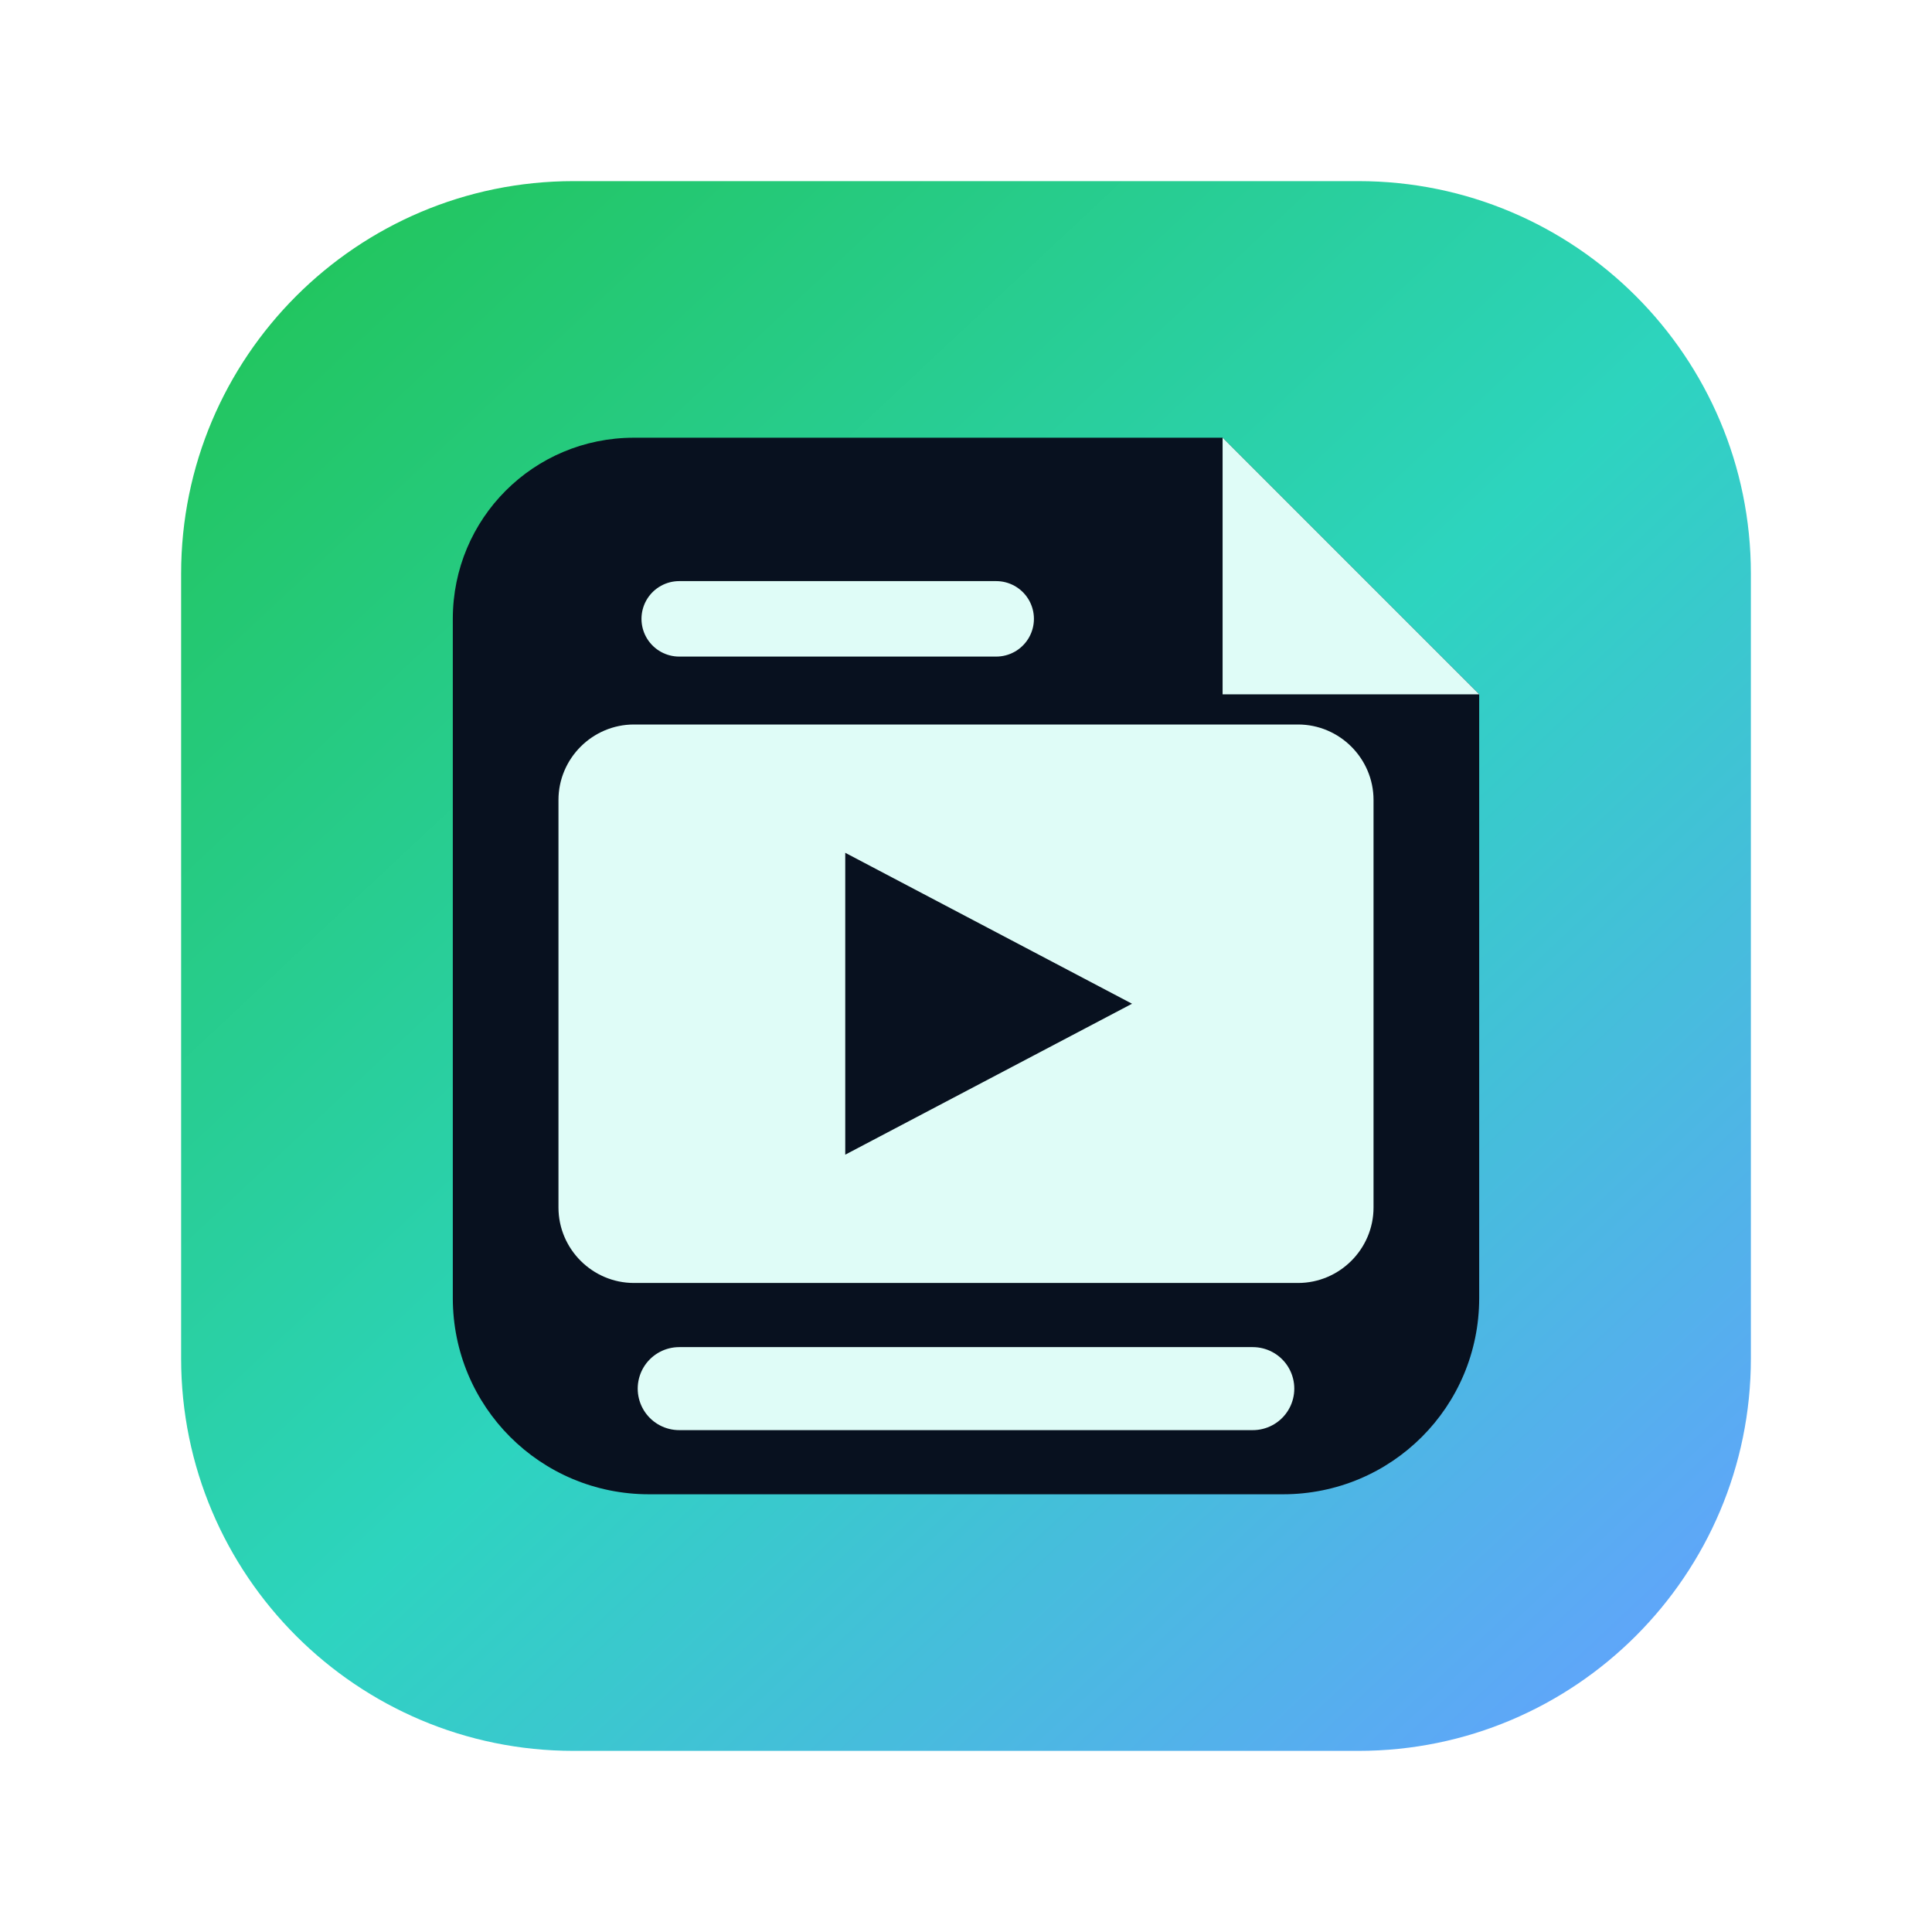
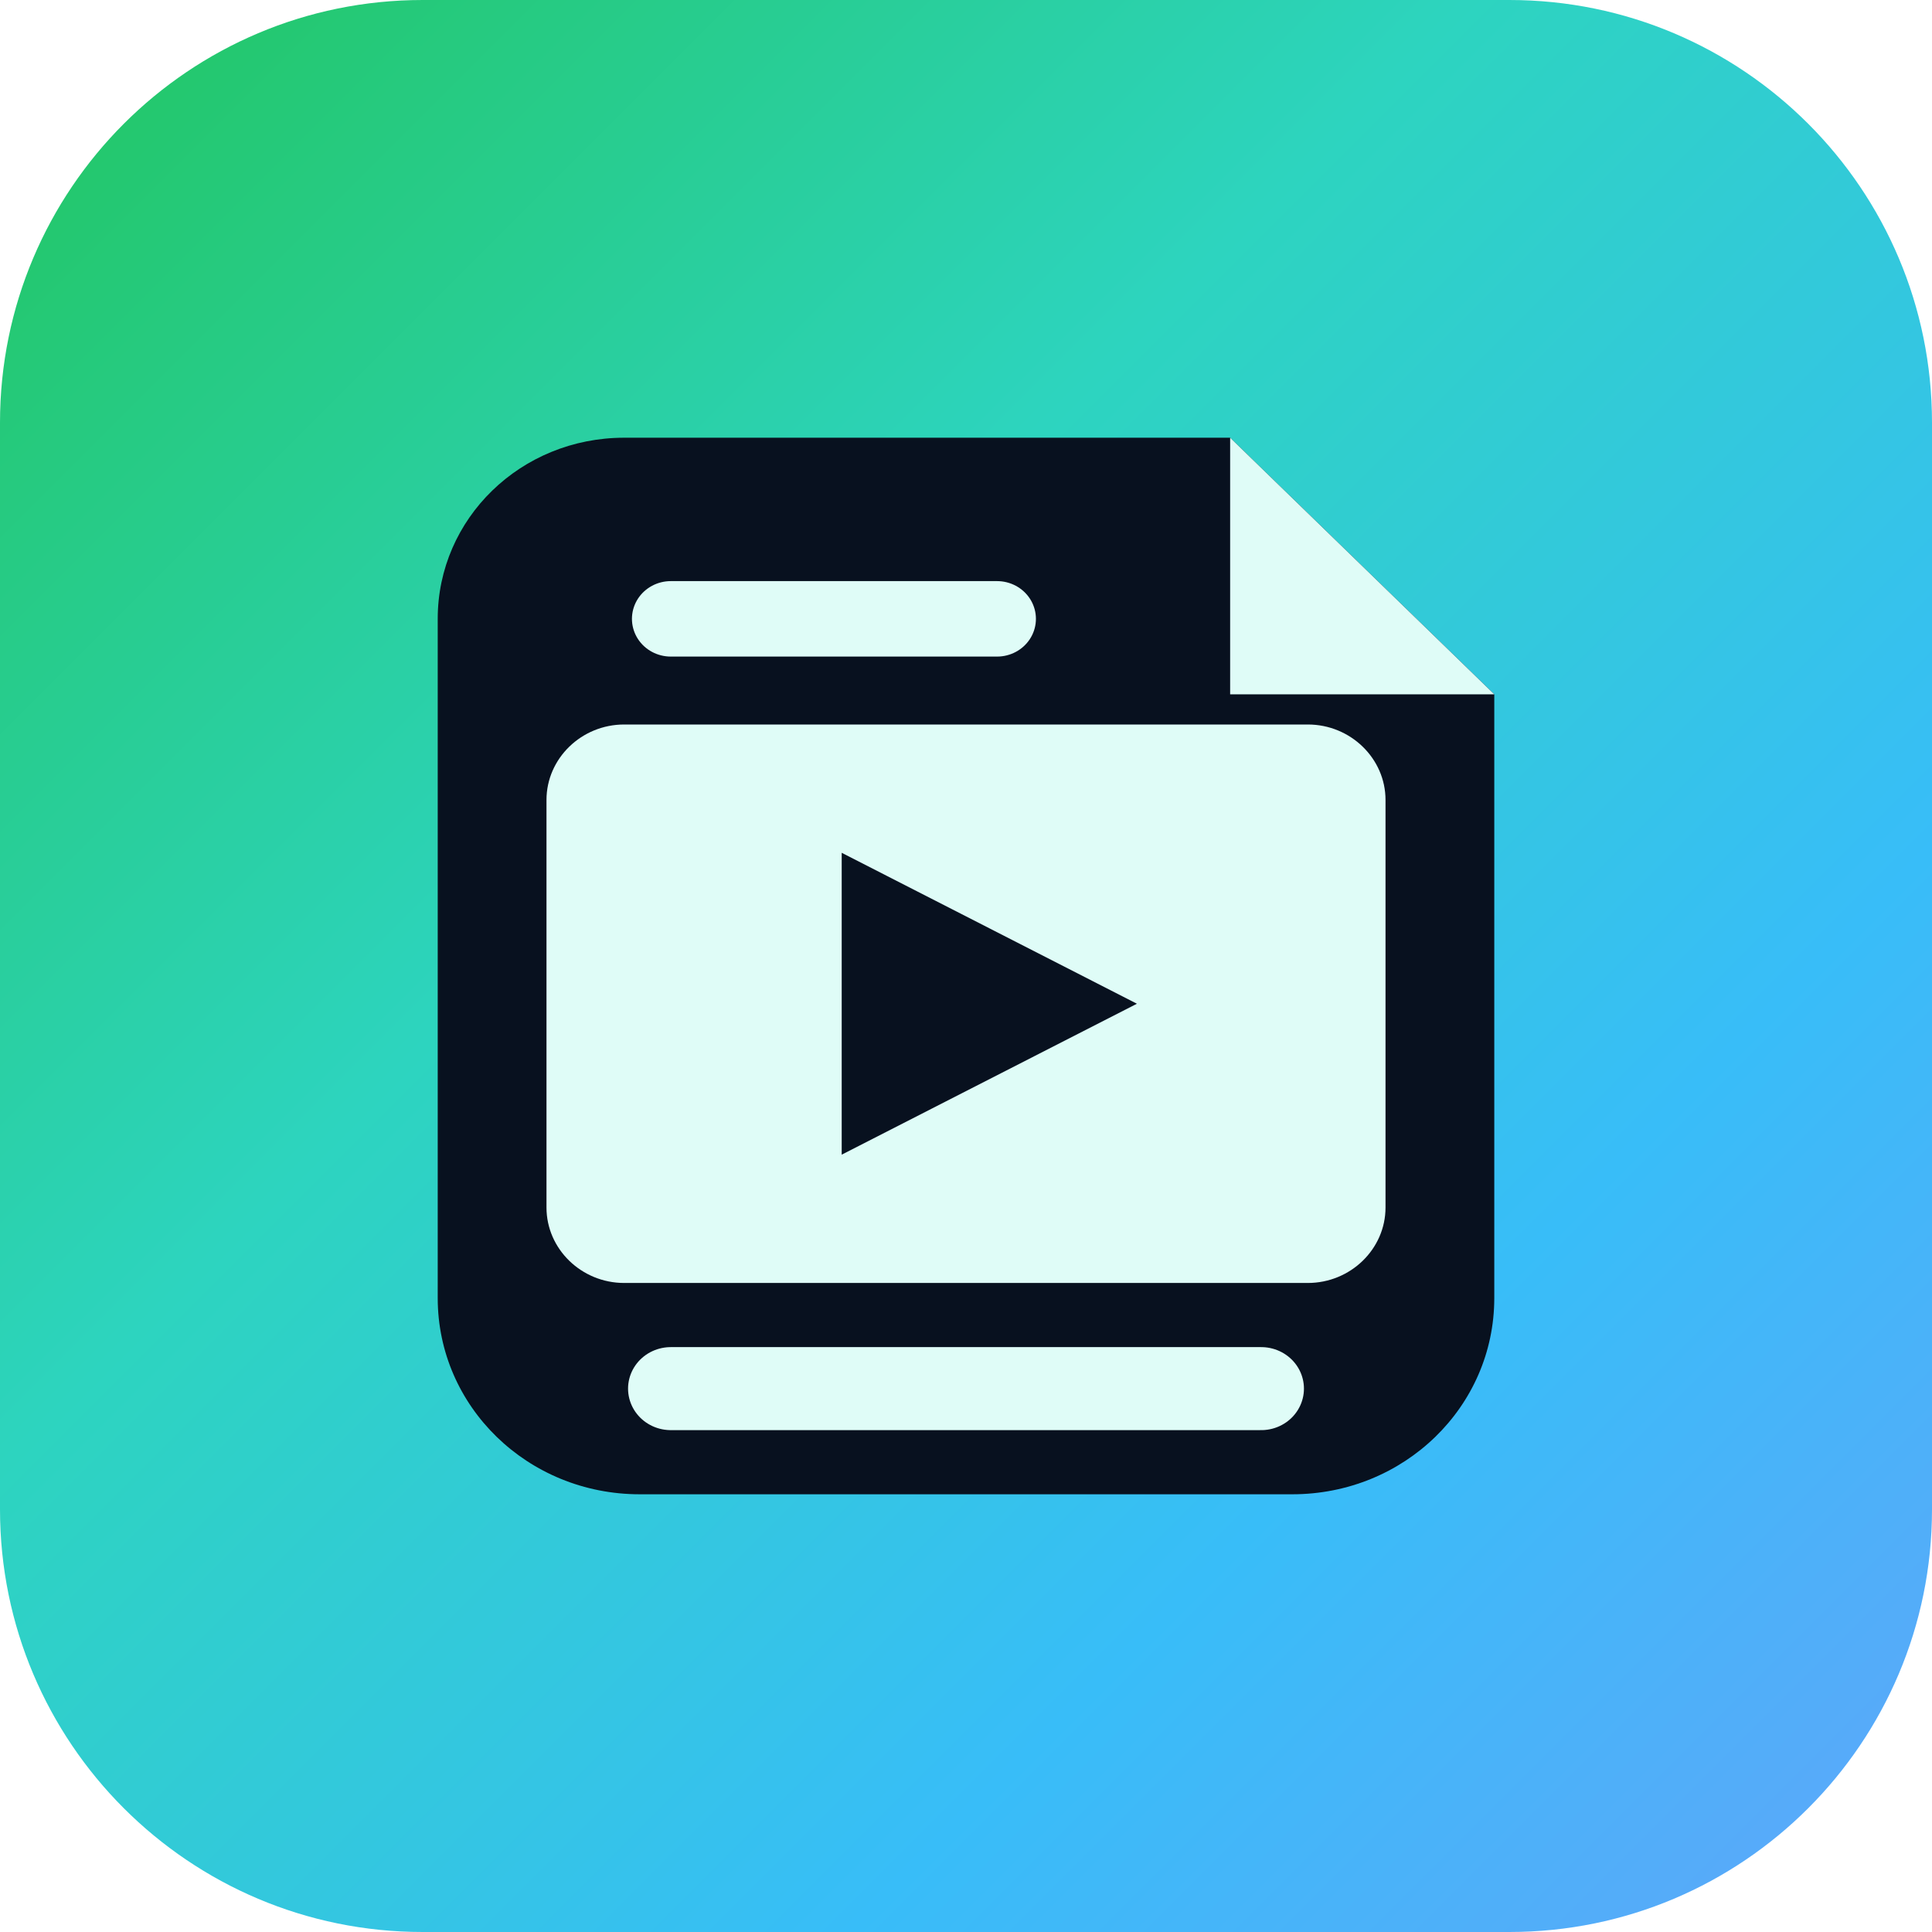
<svg xmlns="http://www.w3.org/2000/svg" width="256" height="256" viewBox="0 0 256 256" role="img" aria-labelledby="title desc">
  <defs>
-     <linearGradient id="media-agent-gradient" x1="40" y1="34" x2="216" y2="222" gradientUnits="userSpaceOnUse">
+     <linearGradient id="media-agent-gradient" x1="0" y1="0" x2="256" y2="256" gradientUnits="userSpaceOnUse">
      <stop offset="0" stop-color="#22c55e" />
-       <stop offset="0.52" stop-color="#2dd4bf" />
+       <stop offset="0.38" stop-color="#2dd4bf" />
+       <stop offset="0.72" stop-color="#38bdf8" />
      <stop offset="1" stop-color="#60a5fa" />
    </linearGradient>
  </defs>
-   <path d="M76 24h104c28.7 0 52 23.3 52 52v104c0 28.7-23.3 52-52 52H76c-28.7 0-52-23.3-52-52V76c0-28.7 23.3-52 52-52Z" fill="url(#media-agent-gradient)" />
-   <path d="M84 58h78l34 34v80c0 14.4-11.6 26-26 26H86c-14.4 0-26-11.6-26-26V82c0-13.3 10.7-24 24-24Z" fill="#08111f" />
-   <path d="M162 58v34h34L162 58Z" fill="#dffcf7" />
-   <path d="M84 96h88c5.5 0 10 4.5 10 10v54c0 5.5-4.5 10-10 10H84c-5.5 0-10-4.5-10-10v-54c0-5.5 4.5-10 10-10Z" fill="#dffcf7" />
-   <path d="M112 113v40l38-20-38-20Z" fill="#08111f" />
-   <path d="M90 82h42" stroke="#dffcf7" stroke-width="10" stroke-linecap="round" />
-   <path d="M90 184h76" stroke="#dffcf7" stroke-width="11" stroke-linecap="round" />
+   <rect width="256" height="256" rx="56" fill="url(#media-agent-gradient)" />
+   <g transform="translate(128 128) scale(1.029412 1) translate(-128 -128)">
+     <path d="M84 58h78l34 34v80c0 14.4-11.6 26-26 26H86c-14.4 0-26-11.6-26-26V82c0-13.3 10.7-24 24-24Z" fill="#08111f" />
+     <path d="M162 58v34h34L162 58Z" fill="#dffcf7" />
+     <path d="M84 96h88c5.5 0 10 4.5 10 10v54c0 5.5-4.5 10-10 10H84c-5.5 0-10-4.5-10-10v-54c0-5.5 4.5-10 10-10Z" fill="#dffcf7" />
+     <path d="M112 113v40l38-20-38-20Z" fill="#08111f" />
+     <path d="M90 82h42" stroke="#dffcf7" stroke-width="10" stroke-linecap="round" />
+     <path d="M90 184h76" stroke="#dffcf7" stroke-width="11" stroke-linecap="round" />
+   </g>
</svg>
